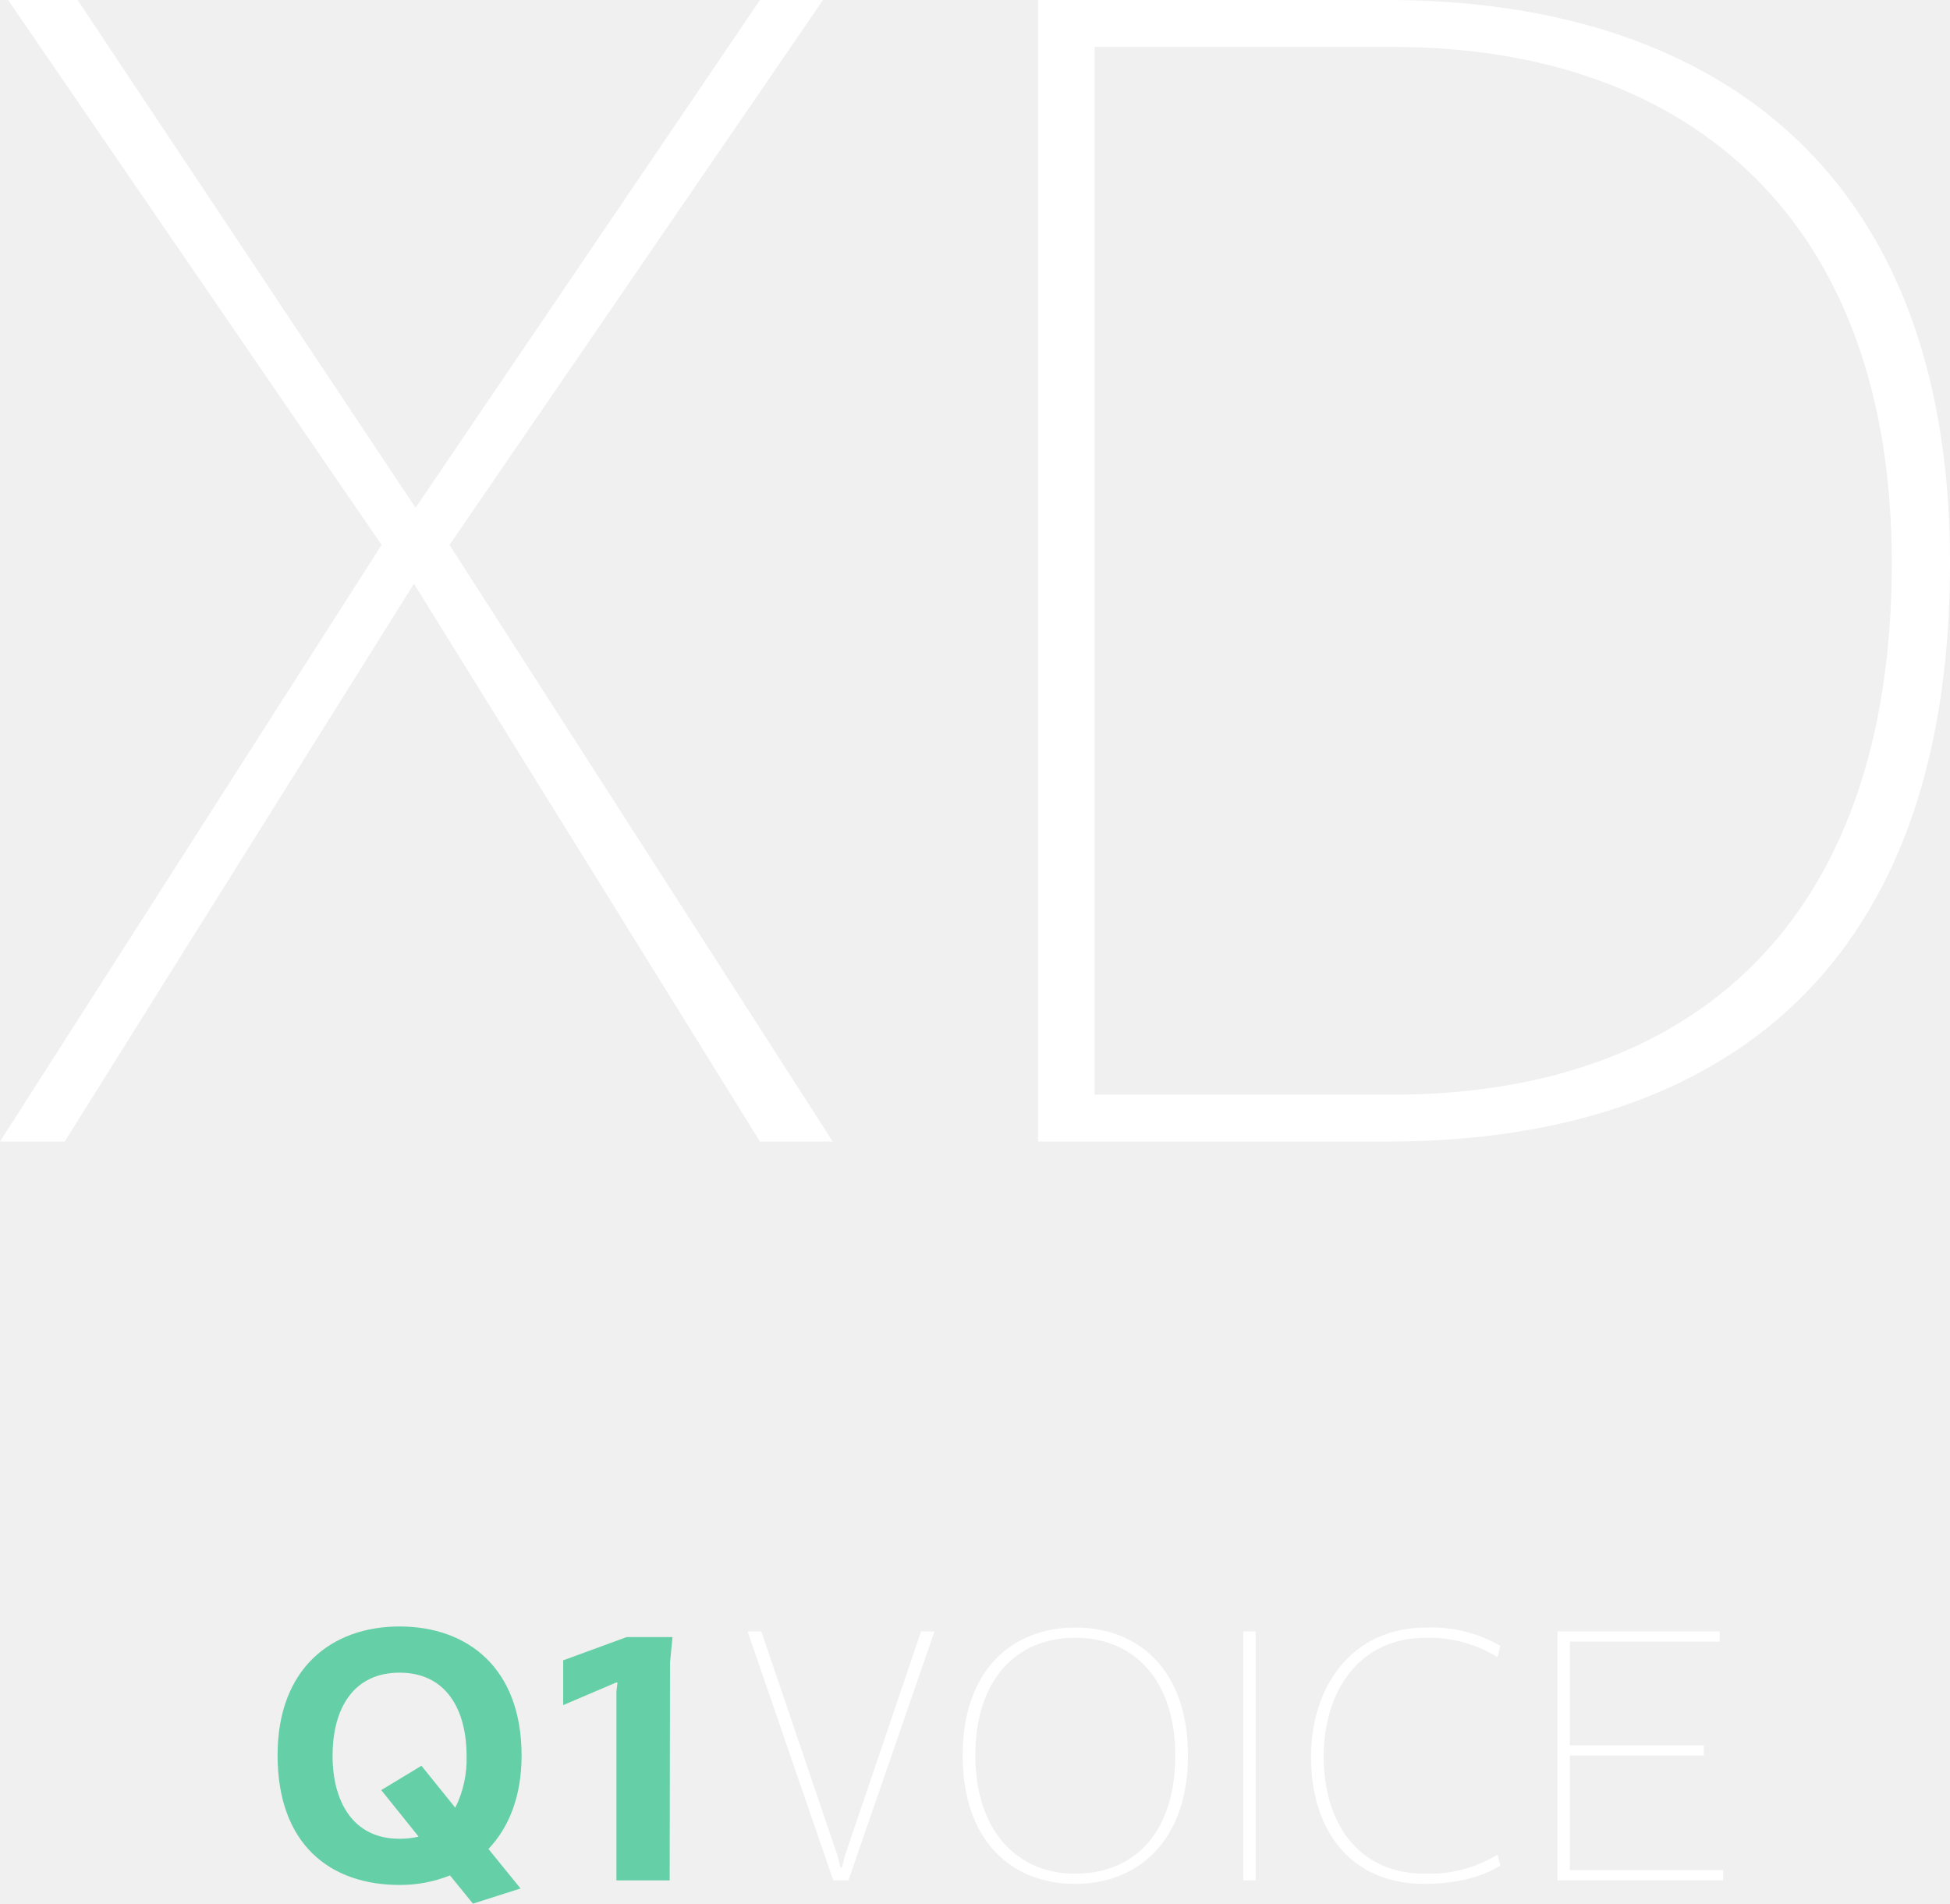
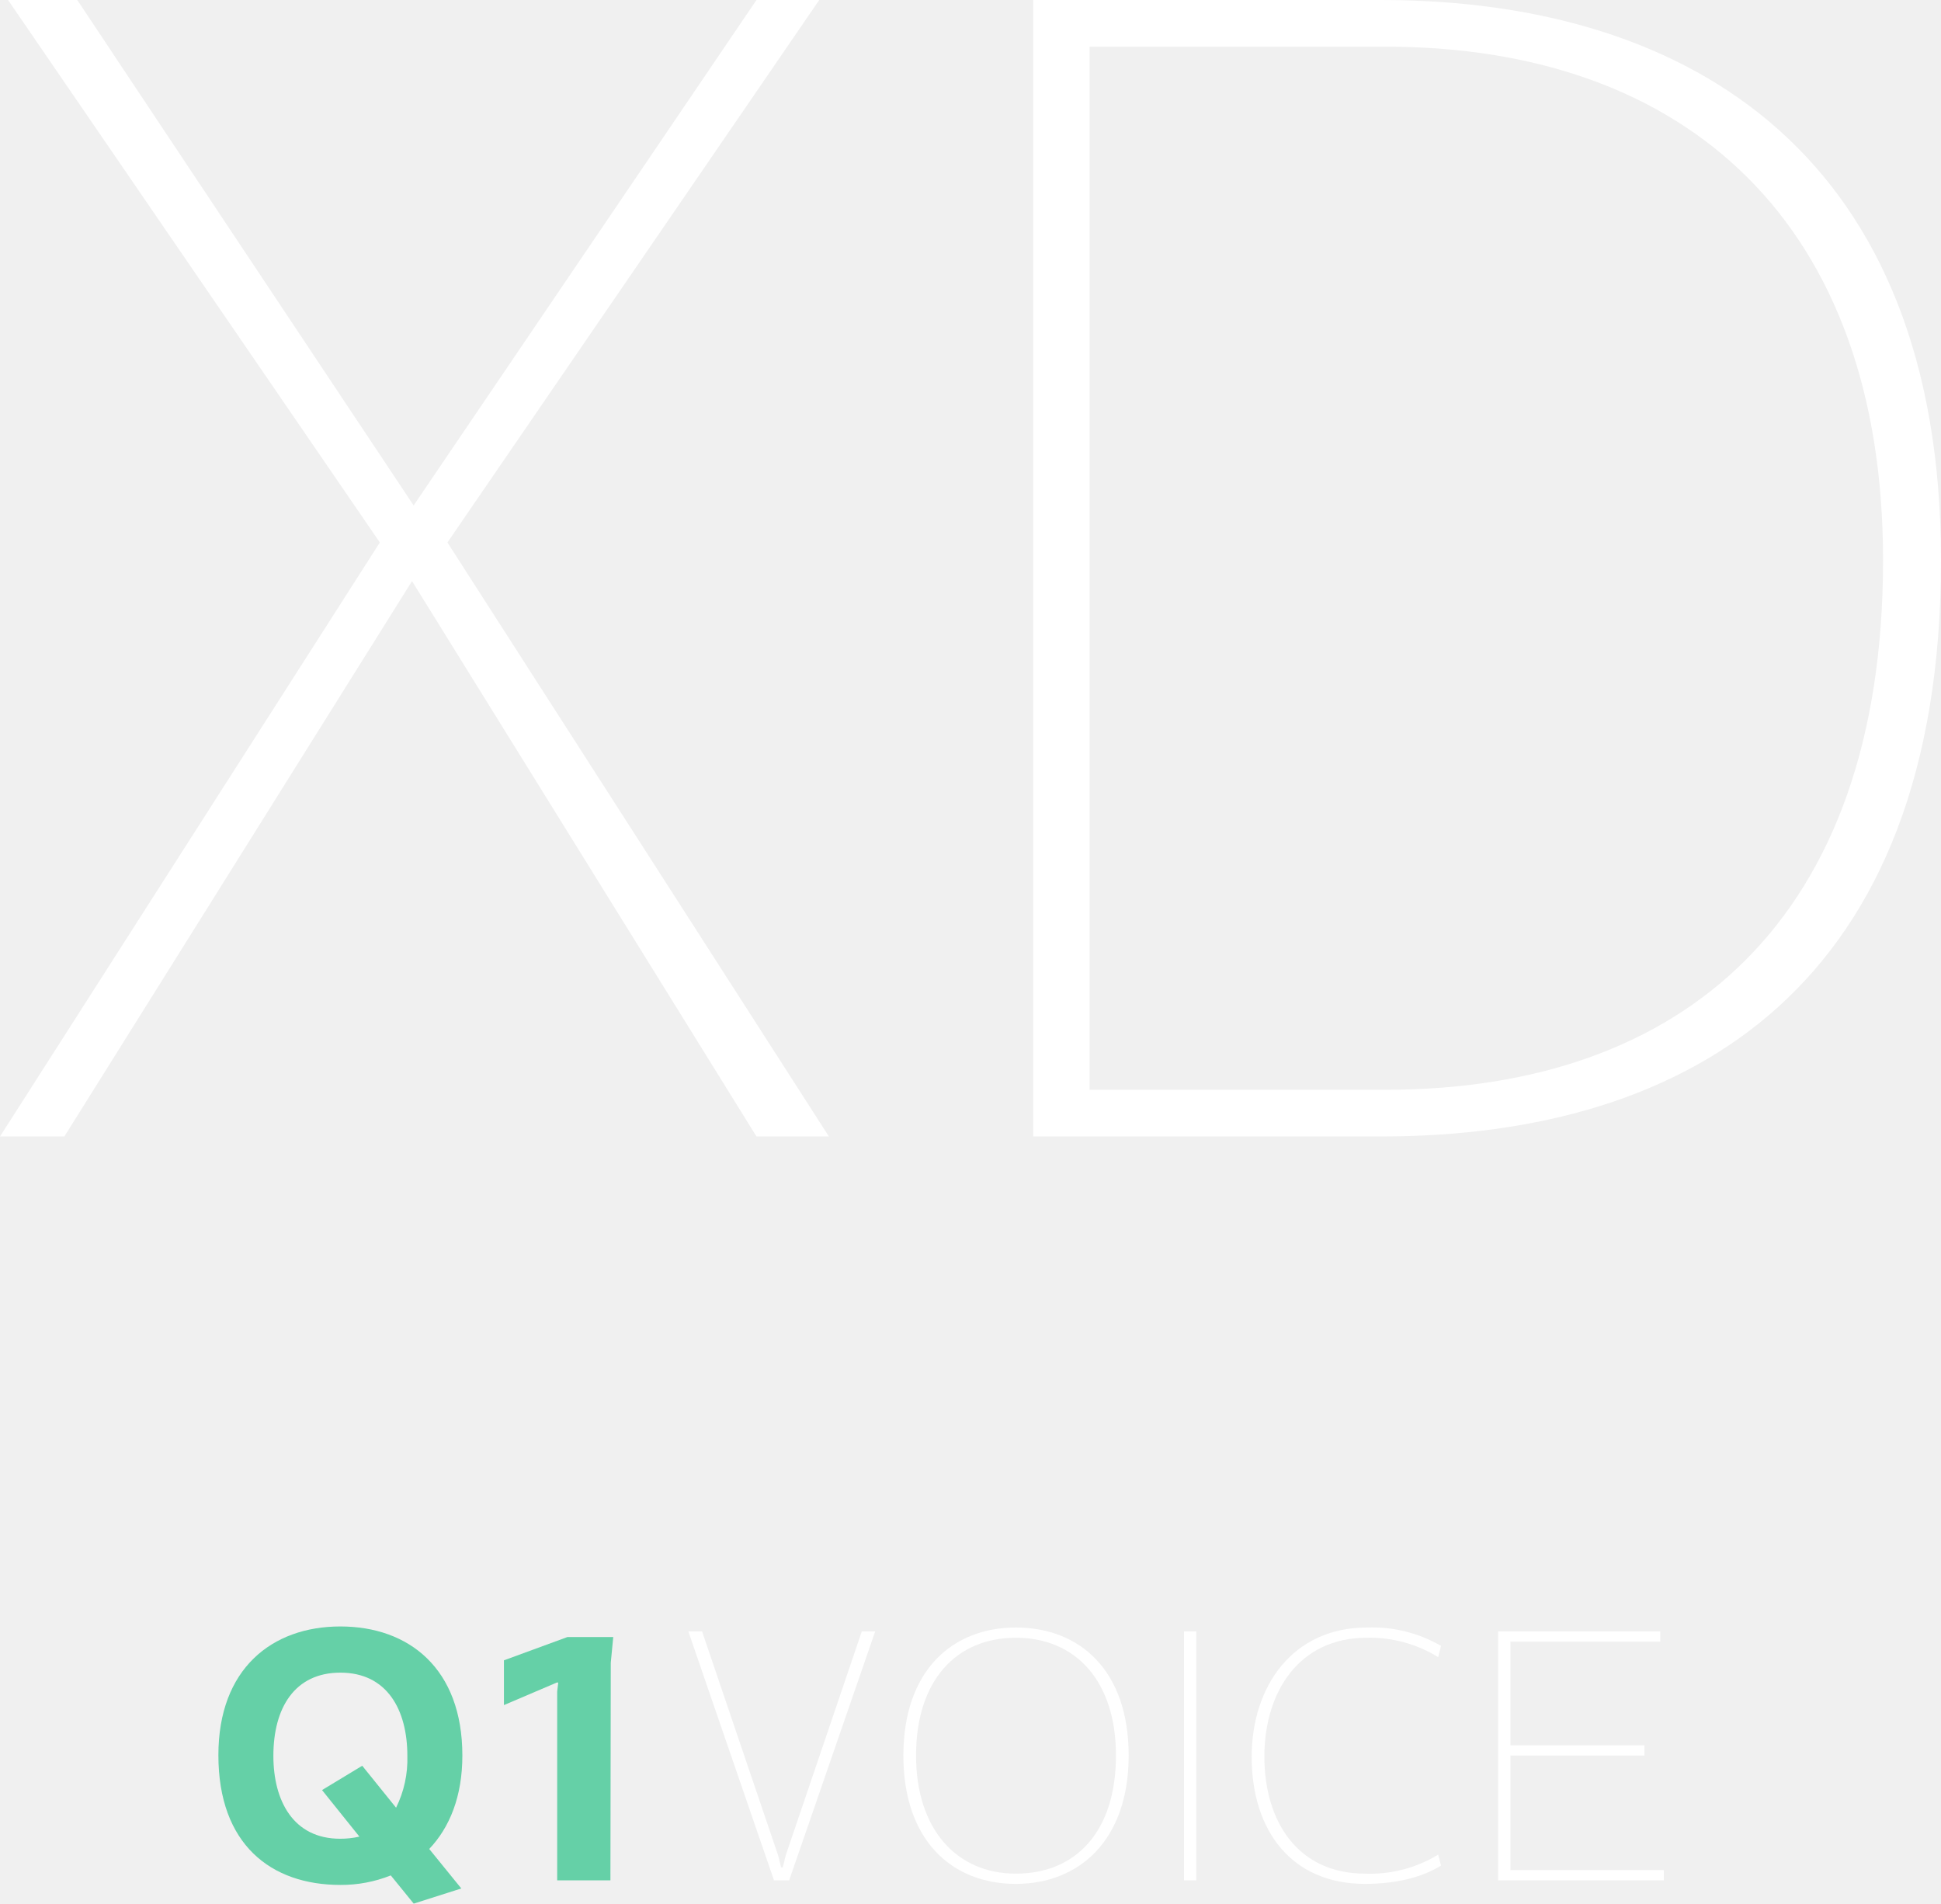
- <svg xmlns="http://www.w3.org/2000/svg" viewBox="0 0 265.461 259.147">
-   <g id="9cc77c5b-87b4-470a-bbb0-092a37c70be0" data-name="Layer 2">
-     <g id="7ed11b8e-e5d7-4169-a706-aa45d49e0e76" data-name="Layer 1">
+ <svg xmlns="http://www.w3.org/2000/svg" viewBox="0 0 264.273 259.147">
+   <g id="4a5fb7ef-1c5a-4fcc-9f7d-29a888c85a55" data-name="Layer 2">
+     <g id="f0d16543-6377-4742-b940-b24bdfe8b251" data-name="Layer 1">
      <g>
-         <path d="M71.006,238.986c0,5.568-1.728,9.793-4.512,12.721l4.368,5.376-6.48,2.064-3.121-3.84a18.19,18.19,0,0,1-6.864,1.296c-9.457,0-16.609-5.521-16.609-17.666,0-11.761,7.296-17.521,16.609-17.521C63.709,221.416,71.006,227.129,71.006,238.986ZM57.373,240.378l4.608,5.712a14.893,14.893,0,0,0,1.536-7.057c0-6.24-2.736-11.329-9.121-11.329-6.192,0-9.121,4.752-9.121,11.329,0,6.145,2.736,11.281,9.073,11.281a11.407,11.407,0,0,0,2.64-.288l-5.088-6.336Z" fill="#65d0a7" />
-         <path d="M83.916,255.979V230.297l.144-1.248h-.192l-7.201,3.072v-6.096l8.641-3.168h6.241l-.336,3.504-.048,29.619Z" fill="#65d0a7" />
+         <path d="M62.952,238.986c0,5.568-1.728,9.793-4.512,12.721l4.368,5.376L56.328,259.147l-3.121-3.84a18.19,18.19,0,0,1-6.864,1.296c-9.457,0-16.609-5.521-16.609-17.666,0-11.761,7.296-17.521,16.609-17.521C55.656,221.416,62.952,227.129,62.952,238.986Zm-13.633,1.392,4.608,5.712a14.893,14.893,0,0,0,1.536-7.057c0-6.24-2.736-11.329-9.121-11.329-6.192,0-9.121,4.752-9.121,11.329,0,6.145,2.736,11.281,9.073,11.281a11.407,11.407,0,0,0,2.64-.288L43.847,243.69Z" fill="#65d0a7" />
+         <path d="M75.862,255.979V230.297l.144-1.248h-.192l-7.201,3.072v-6.096l8.641-3.168H83.495l-.336,3.504-.048,29.619Z" fill="#65d0a7" />
+         <g>
+           <path d="M95.589,222.088l10.369,30.531.384,1.584h.24l.384-1.584,10.369-30.531H119.159l-11.713,33.891h-2.064l-11.665-33.891Z" fill="#fff" />
+           <path d="M153.671,238.986c0,11.569-6.769,17.473-15.361,17.473-8.689,0-15.313-5.905-15.313-17.473,0-11.617,6.721-17.426,15.313-17.426C146.951,221.56,153.671,227.321,153.671,238.986Zm-28.947,0c0,10.033,5.52,16.081,13.585,16.081,8.16,0,13.633-5.712,13.633-16.081,0-10.129-5.473-16.033-13.633-16.033C130.244,222.952,124.724,228.713,124.724,238.986Z" fill="#fff" />
+           <path d="M162.884,222.088v33.891h-1.68V222.088Z" fill="#fff" />
+           <path d="M196.198,253.963c-2.257,1.44-5.761,2.496-10.369,2.496-9.937,0-15.409-7.201-15.409-17.281,0-9.601,5.568-17.617,15.697-17.617a18.703,18.703,0,0,1,10.081,2.496l-.384,1.536a17.73,17.73,0,0,0-9.745-2.64c-9.169,0-13.921,7.345-13.921,16.177,0,8.785,4.512,15.937,13.729,15.937a17.815,17.815,0,0,0,9.938-2.592Z" fill="#fff" />
+           <path d="M226.053,222.088v1.392H205.651v14.113h18.241v1.392H205.651v15.601h20.882v1.392H203.971V222.088Z" fill="#fff" />
+         </g>
      </g>
      <g>
-         <path d="M103.643,222.088l10.369,30.531.384,1.584h.24l.384-1.584,10.369-30.531h1.824L115.5,255.979h-2.064l-11.665-33.891Z" fill="#fff" />
-         <path d="M161.725,238.986c0,11.569-6.769,17.473-15.361,17.473-8.689,0-15.313-5.905-15.313-17.473,0-11.617,6.721-17.426,15.313-17.426C155.004,221.56,161.725,227.321,161.725,238.986Zm-28.947,0c0,10.033,5.52,16.081,13.585,16.081,8.16,0,13.633-5.712,13.633-16.081,0-10.129-5.473-16.033-13.633-16.033C138.298,222.952,132.778,228.713,132.778,238.986Z" fill="#fff" />
-         <path d="M170.938,222.088v33.891H169.258V222.088Z" fill="#fff" />
-         <path d="M204.251,253.963c-2.257,1.44-5.761,2.496-10.369,2.496-9.937,0-15.409-7.201-15.409-17.281,0-9.601,5.568-17.617,15.697-17.617a18.703,18.703,0,0,1,10.081,2.496l-.384,1.536a17.73,17.73,0,0,0-9.745-2.64c-9.169,0-13.921,7.345-13.921,16.177,0,8.785,4.512,15.937,13.729,15.937a17.815,17.815,0,0,0,9.938-2.592Z" fill="#fff" />
-         <path d="M234.107,222.088v1.392H213.705v14.113H231.946v1.392H213.705v15.601h20.882v1.392H212.025V222.088Z" fill="#fff" />
-       </g>
-       <g>
-         <path d="M56.572,69.119,103.458,0h8.584L61.194,74.181,113.363,155.407H103.458L56.352,79.464,8.805,155.407H0L51.949,74.181,1.101,0h9.465Z" fill="#fff" />
-         <path d="M188.858,0c42.925,0,76.604,21.792,76.604,76.603,0,57.893-33.899,78.804-76.604,78.804H141.312V0Zm-39.842,6.384V149.023H189.519c40.723,0,68.018-23.333,68.018-72.421,0-46.006-26.854-70.219-68.018-70.219Z" fill="#fff" />
+         <path d="M56.318,68.809,102.995,0h8.546L60.92,73.849l51.935,80.862H102.995L56.099,79.109,8.765,154.711H0L51.717,73.849,1.096,0H10.519Z" fill="#fff" />
+         <path d="M188.012,0c42.733,0,76.26,21.695,76.26,76.26,0,57.633-33.748,78.451-76.26,78.451h-47.333V0ZM148.349,6.355V148.356h40.322c40.54,0,67.713-23.229,67.713-72.096,0-45.8-26.734-69.905-67.713-69.905Z" fill="#fff" />
      </g>
    </g>
  </g>
</svg>
